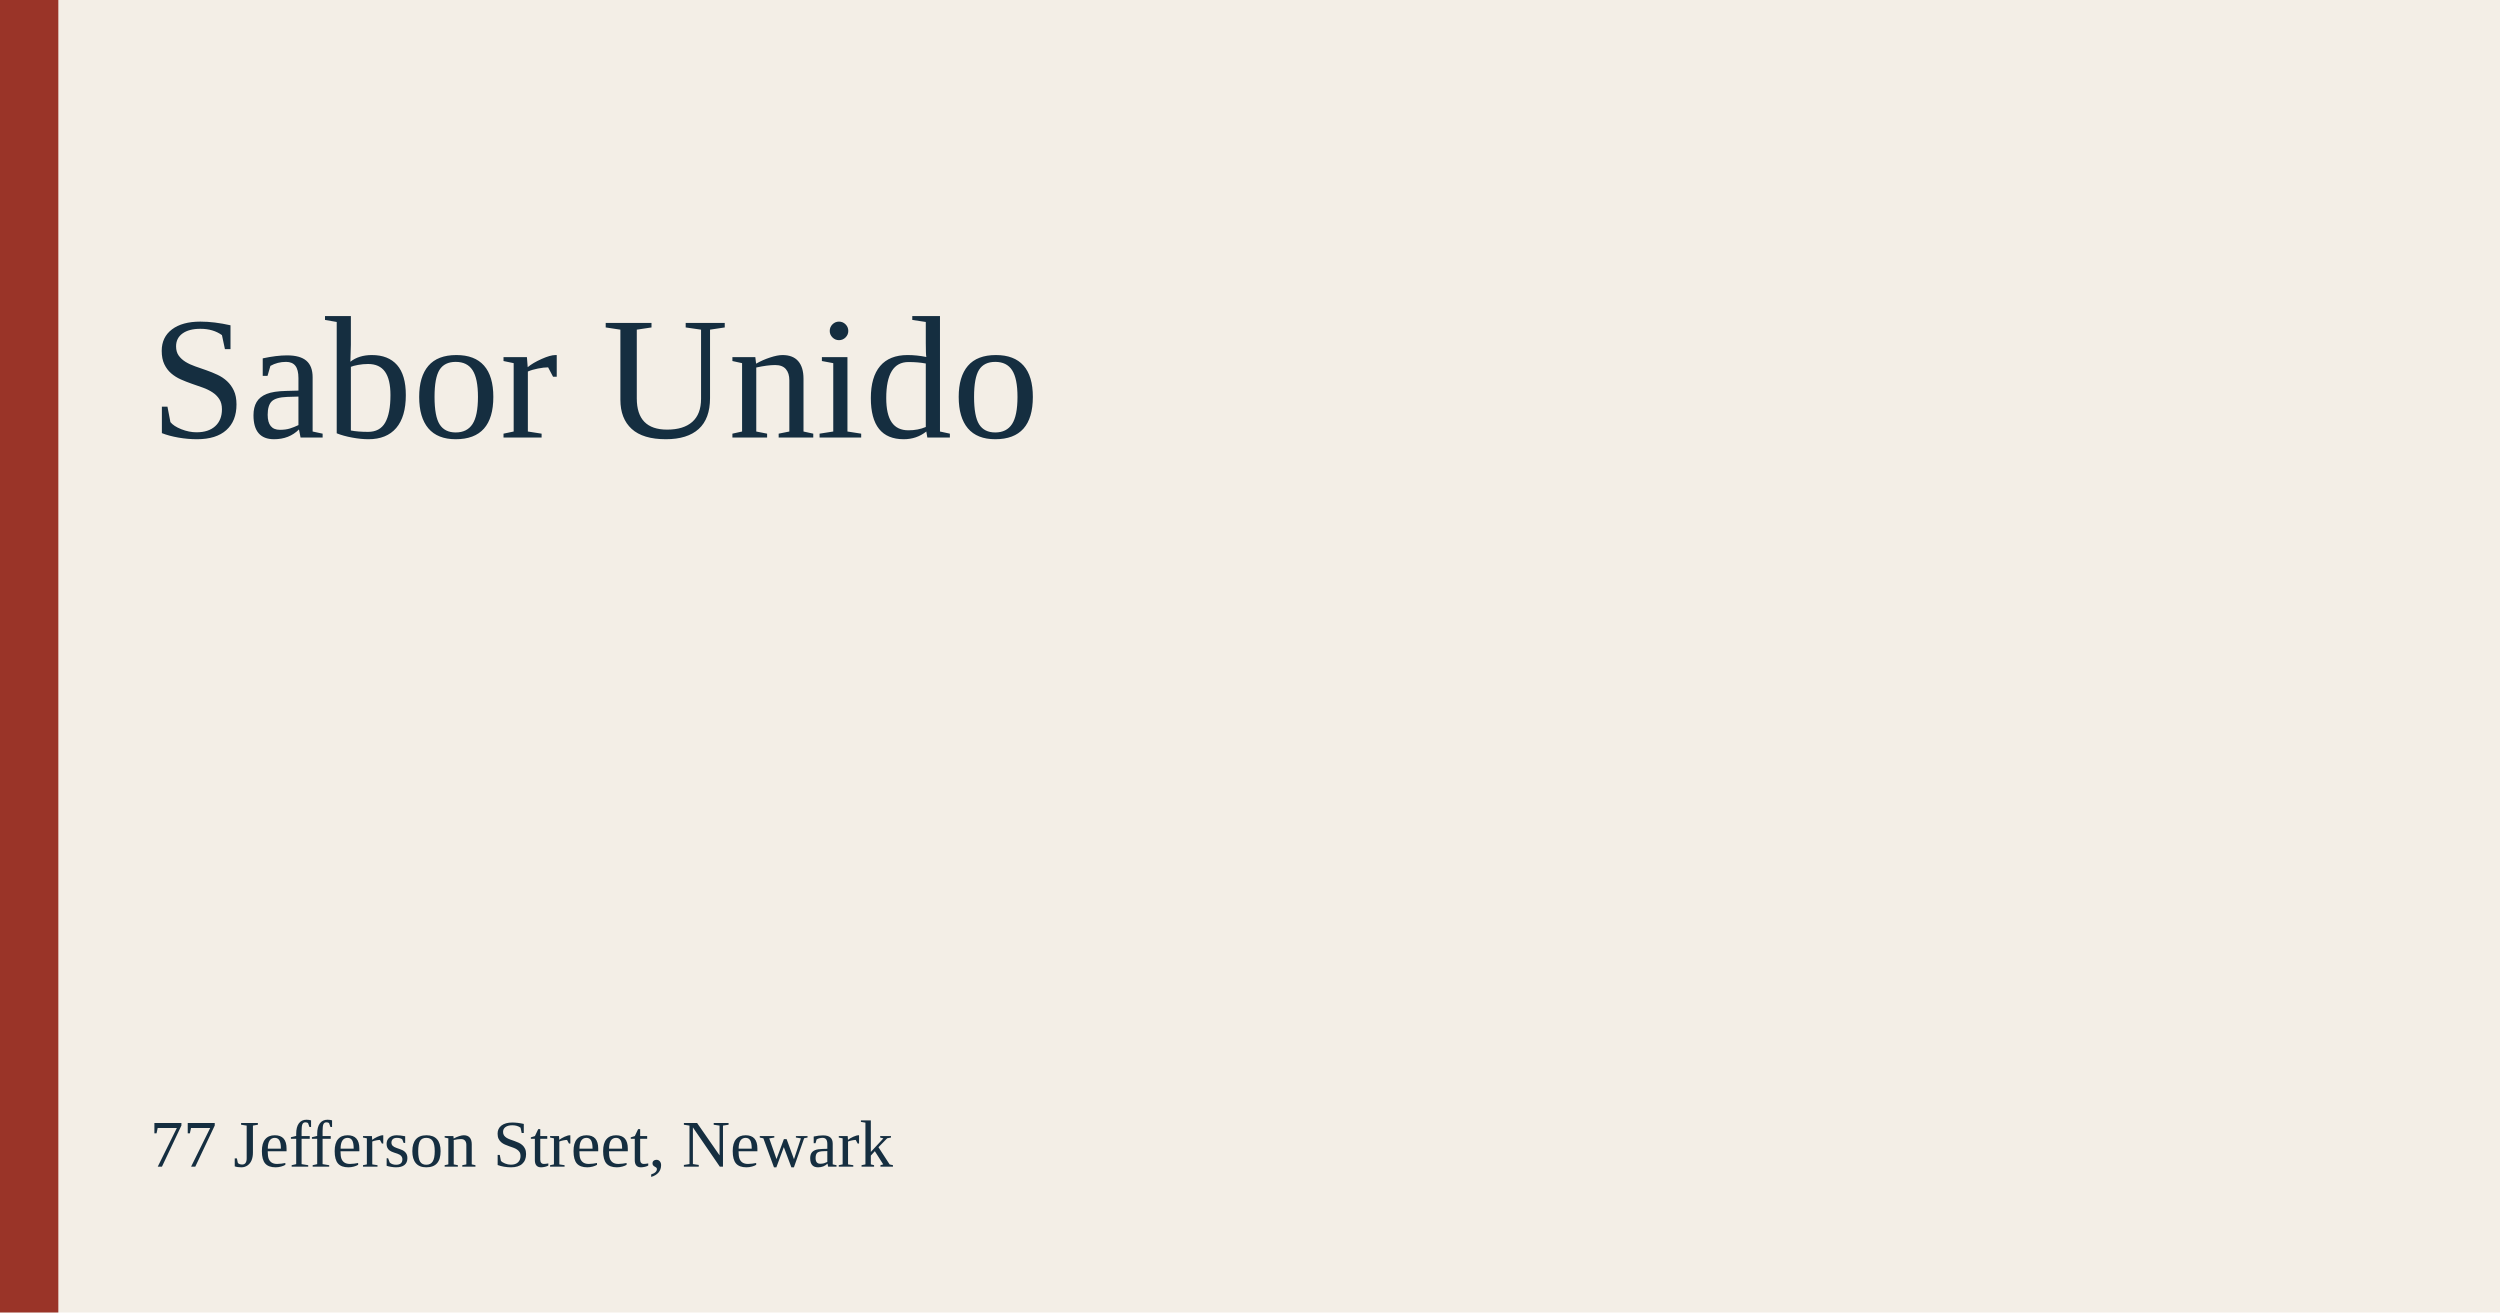
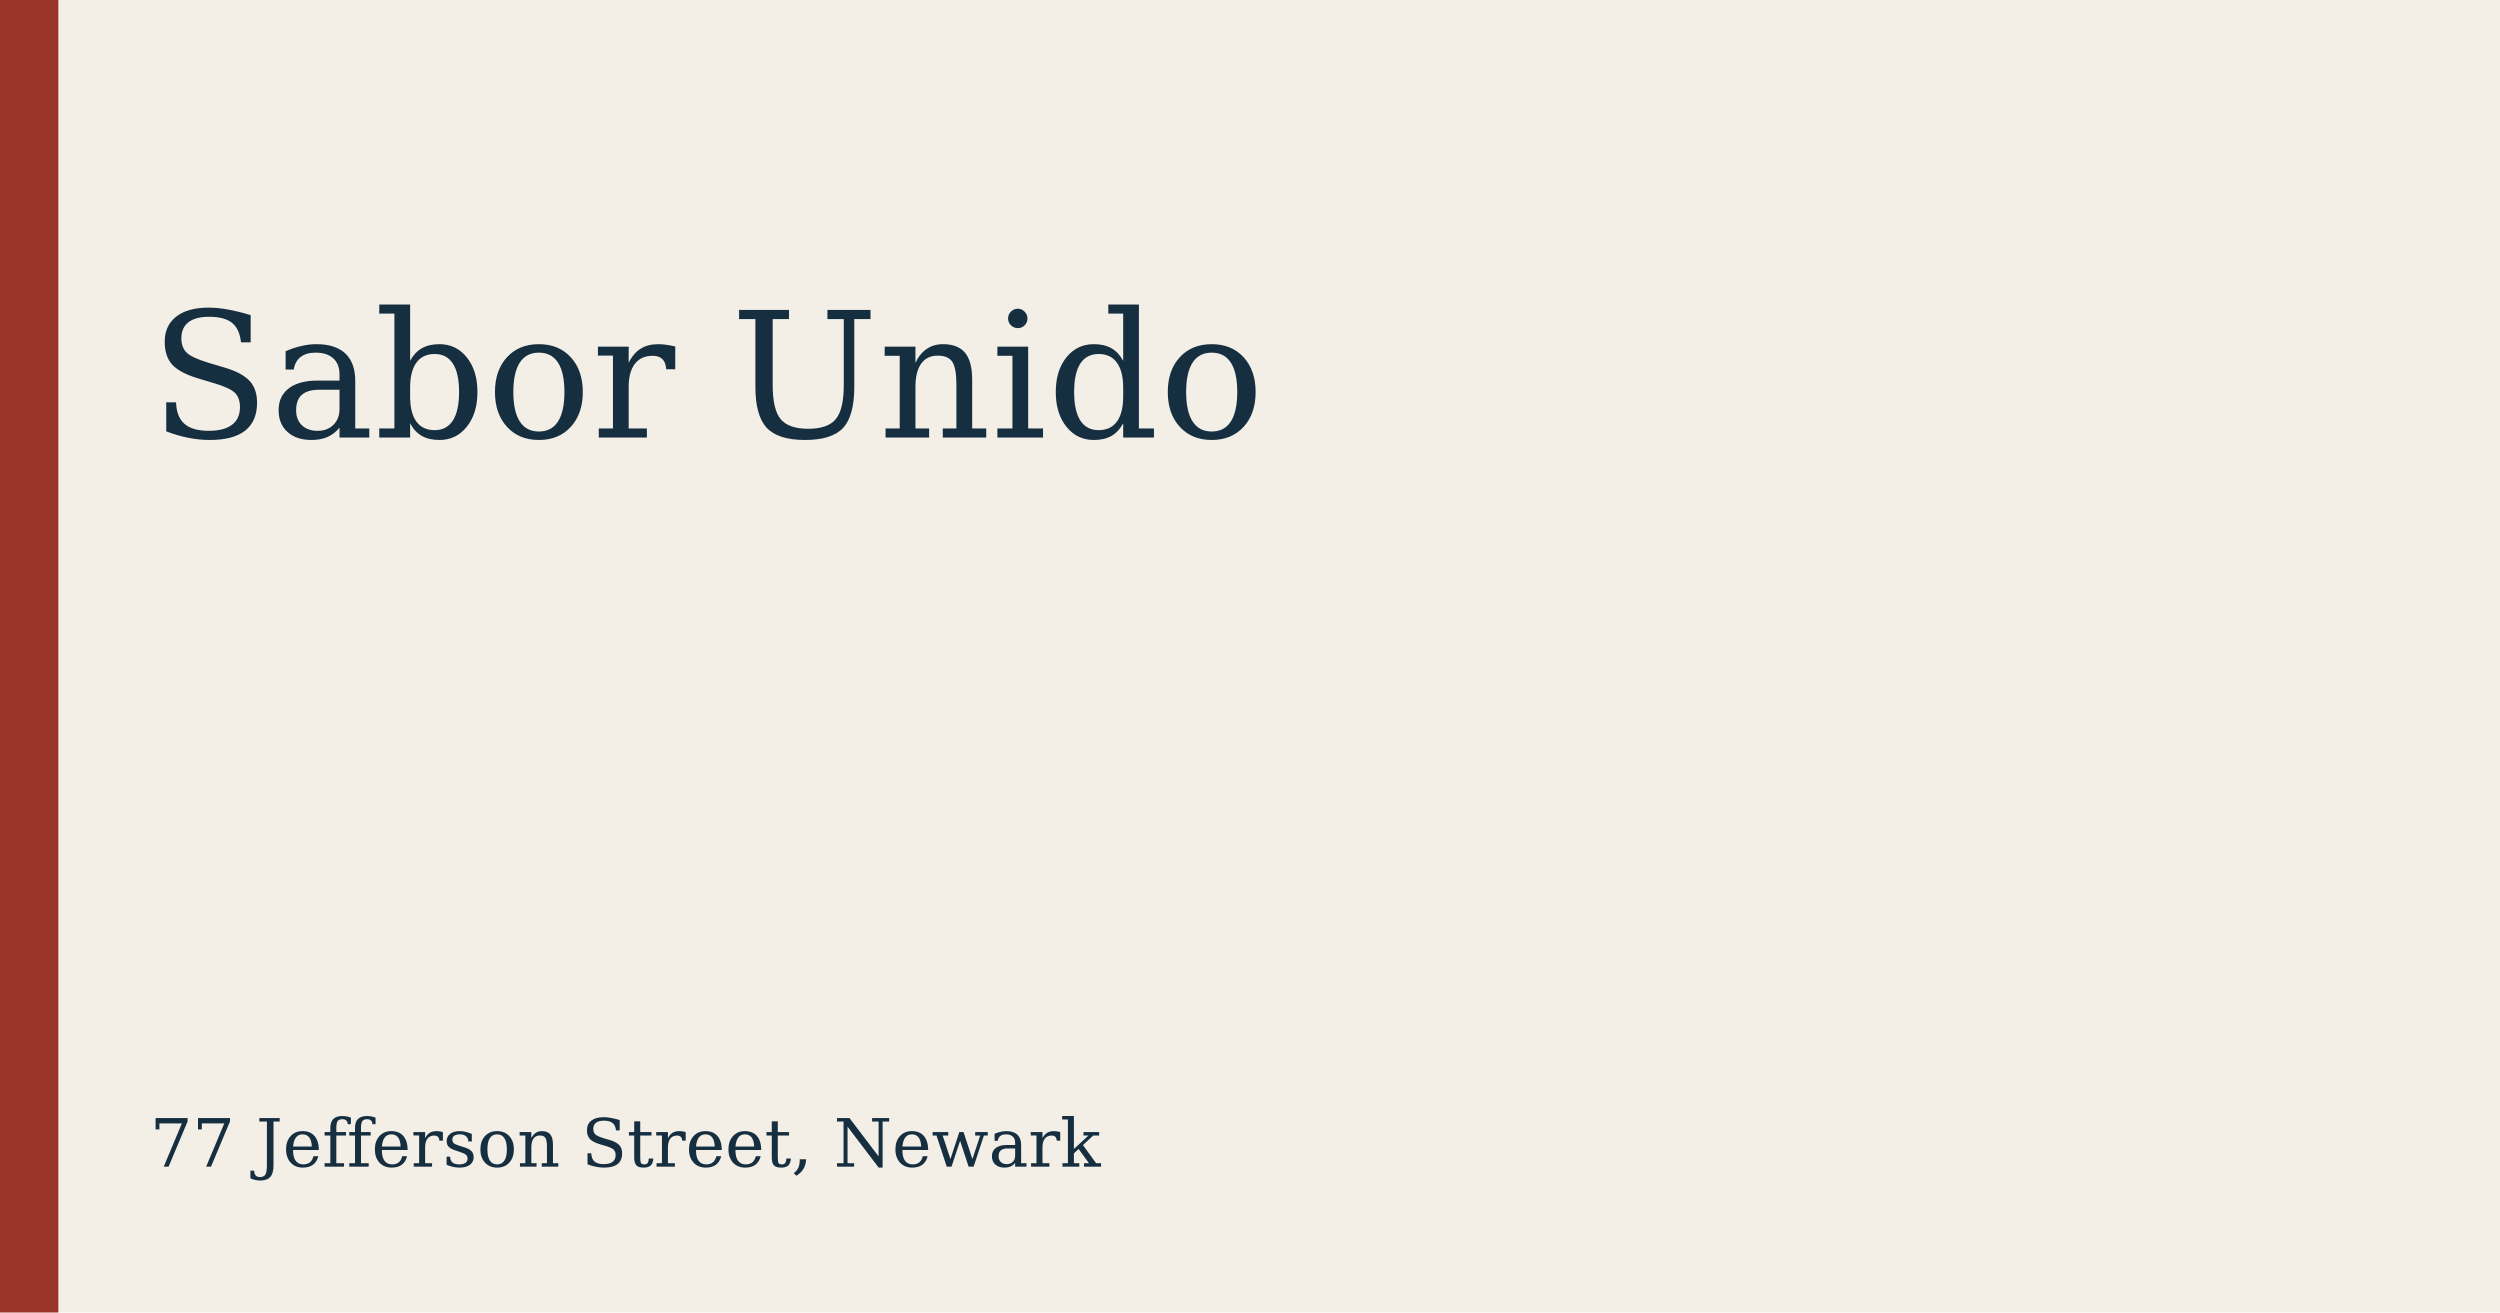
<svg xmlns="http://www.w3.org/2000/svg" width="1200" height="630" viewBox="0 0 1200 630">
  <rect width="1200" height="630" fill="#F3EEE6" />
  <rect width="28" height="630" fill="#9A3428" />
-   <text x="72" y="210" fill="#152E40" font-size="84" font-family="Georgia, 'Times New Roman', serif">Sabor Unido</text>
-   <text x="72" y="560" fill="#152E40" font-size="32" font-family="Georgia, 'Times New Roman', serif">77 Jefferson Street, Newark</text>
+   <text x="72" y="210" fill="#152E40" font-size="84" font-family="DejaVu Serif">Sabor Unido</text>
+   <text x="72" y="560" fill="#152E40" font-size="32" font-family="DejaVu Serif">77 Jefferson Street, Newark</text>
</svg>
